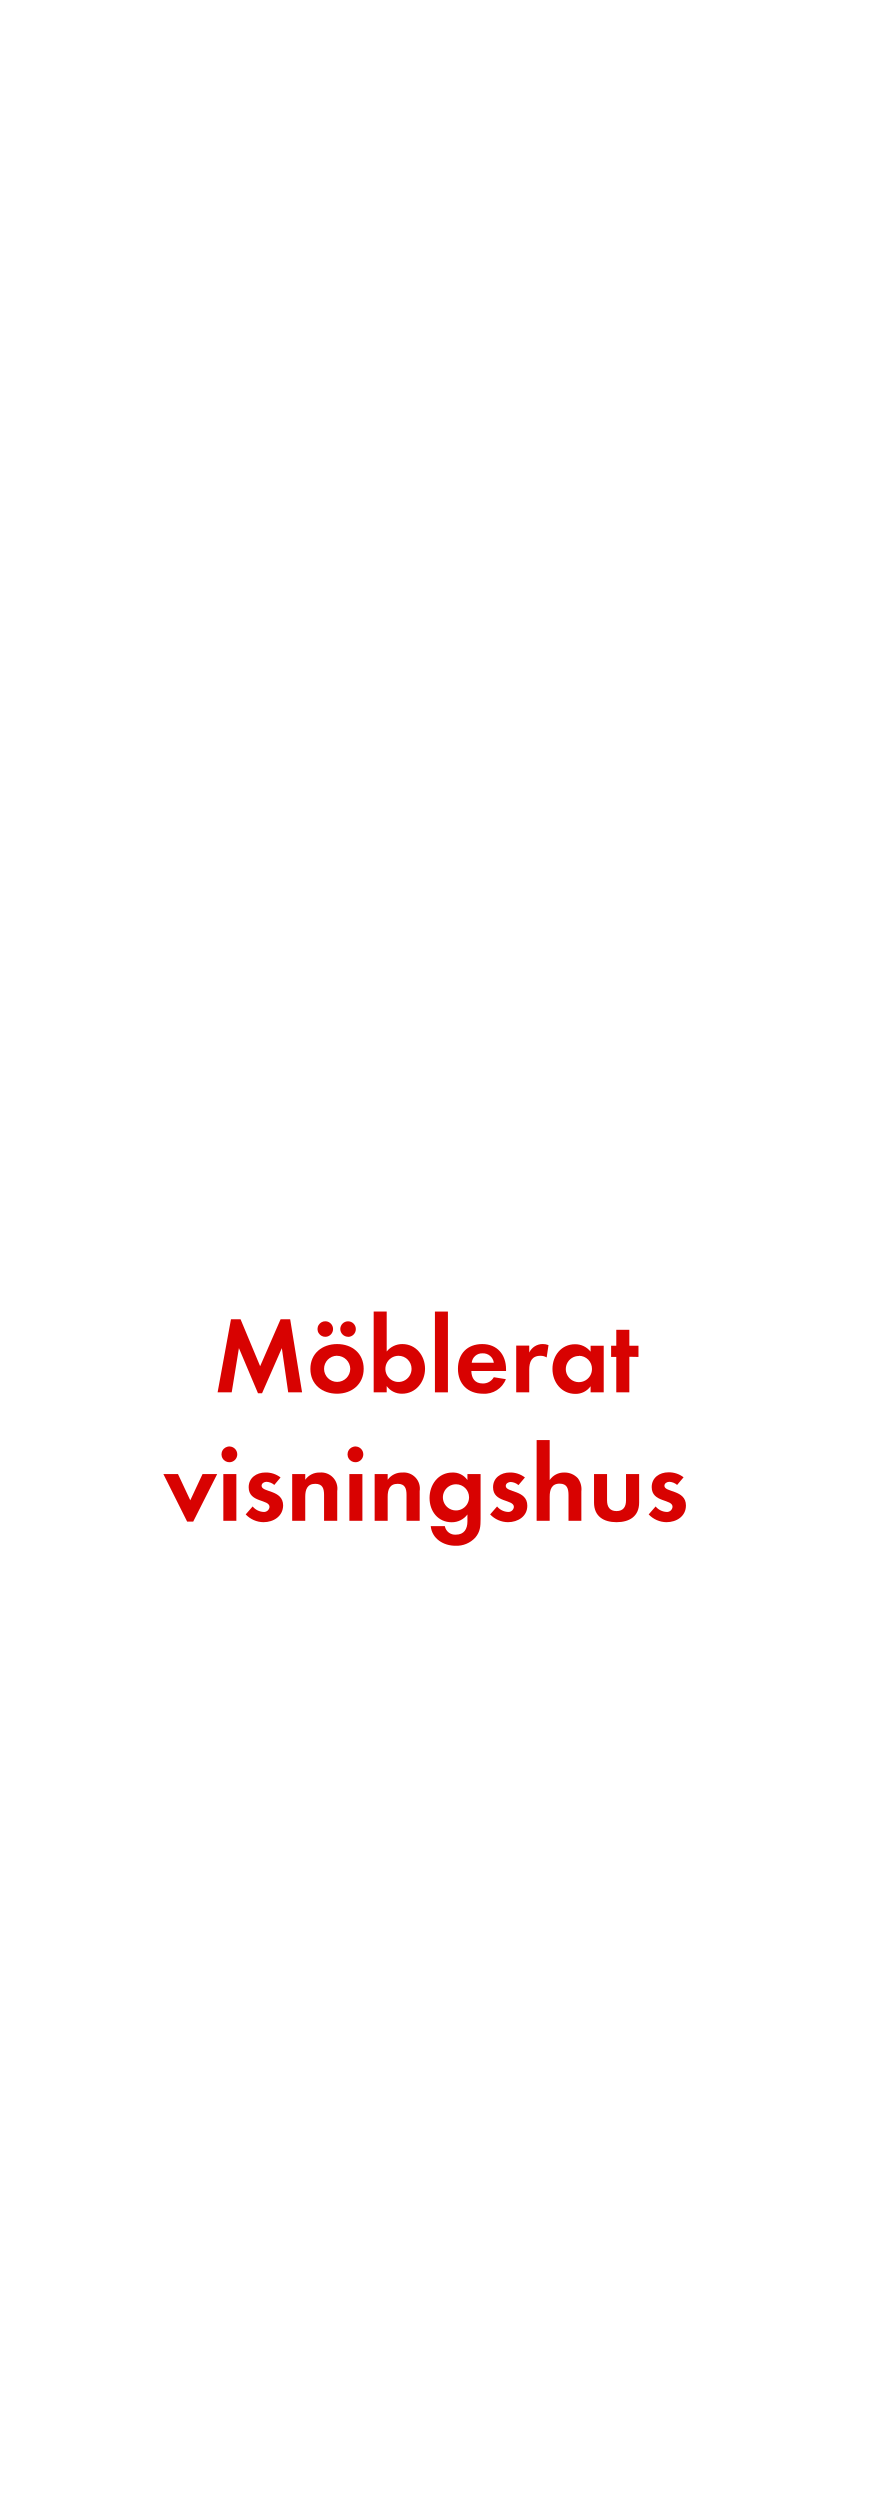
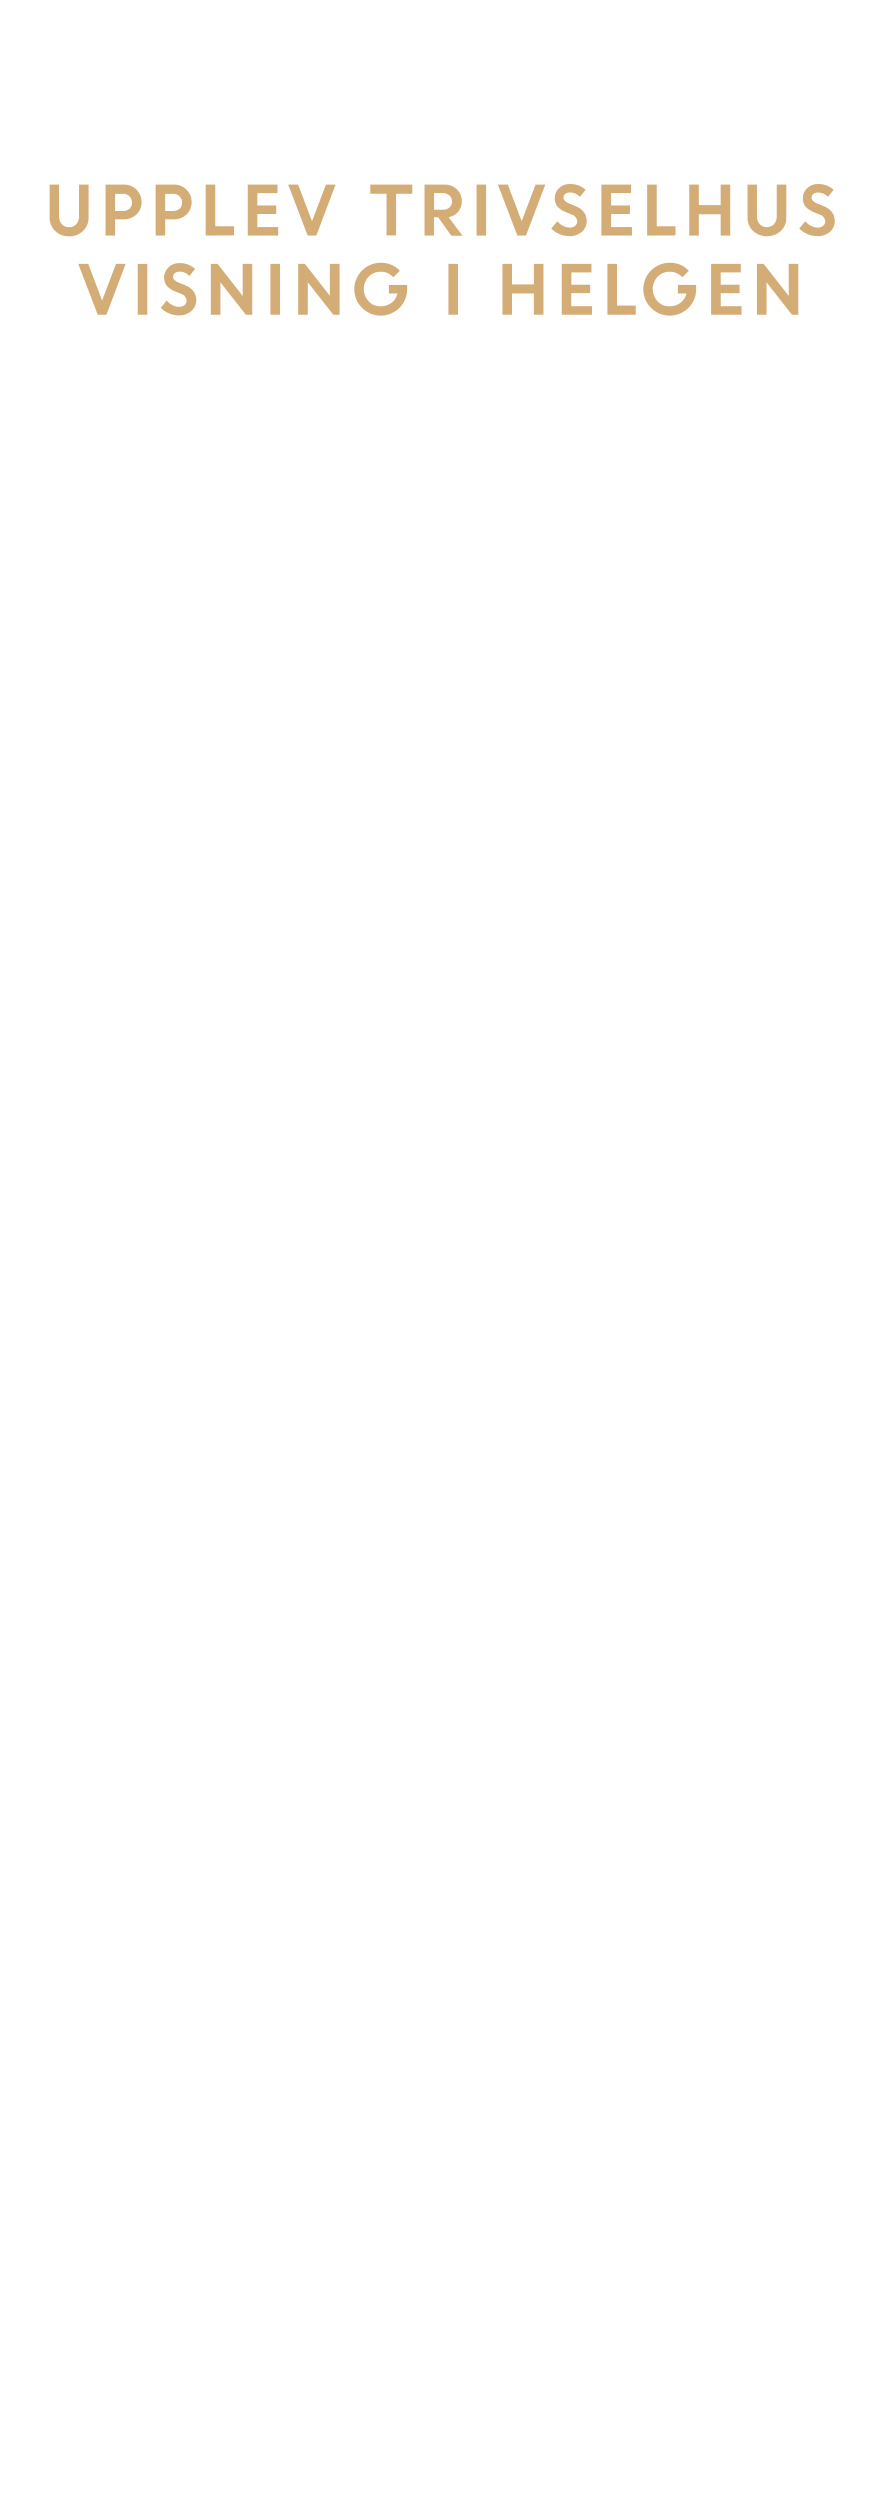
<svg xmlns="http://www.w3.org/2000/svg" id="Layer_1" data-name="Layer 1" viewBox="0 0 250 720">
  <defs>
-     <style>.cls-1{fill:#d80201;}</style>
+     <style>.cls-1{fill:#d4ac76;}</style>
  </defs>
-   <path class="cls-1" d="M83,401l-1.83-12.74-5.7,13H74.3l-5.49-13L66.73,401H62.67l3.85-21.05h2.76l5.64,13.52,5.89-13.52h2.76L87,401Z" />
-   <path class="cls-1" d="M97.08,401.39c-4.28,0-7.69-2.67-7.69-7.14s3.41-7.16,7.72-7.16,7.63,2.7,7.63,7.13S101.33,401.39,97.08,401.39ZM93.83,385a2.24,2.24,0,1,1,0-4.47,2.24,2.24,0,0,1,0,4.47Zm3.22,5.45a3.77,3.77,0,1,0,3.82,3.78A3.8,3.8,0,0,0,97.05,390.47Zm3.23-5.45A2.28,2.28,0,0,1,98,382.78a2.24,2.24,0,1,1,2.24,2.24Z" />
-   <path class="cls-1" d="M115.78,401.39a5.32,5.32,0,0,1-4.41-2.2V401h-3.75V377.73h3.75v11.5a5.74,5.74,0,0,1,4.5-2.14c3.94,0,6.54,3.35,6.54,7.1S119.81,401.39,115.78,401.39Zm-1-10.92a3.77,3.77,0,1,0,3.75,3.75A3.74,3.74,0,0,0,114.75,390.47Z" />
-   <path class="cls-1" d="M125.26,401V377.73H129V401Z" />
-   <path class="cls-1" d="M135.74,394.84c.06,2.08,1,3.6,3.29,3.6a3.52,3.52,0,0,0,3.19-1.8l3.47.56a6.59,6.59,0,0,1-6.6,4.19c-4.34,0-7.2-2.79-7.2-7.17s2.73-7.13,7-7.13,6.85,3,6.85,7.26v.49Zm3.25-5.08a3,3,0,0,0-3.13,2.7h6.36A3.11,3.11,0,0,0,139,389.76Z" />
-   <path class="cls-1" d="M157.44,390.94a3.35,3.35,0,0,0-1.8-.47c-2.54,0-3.22,1.8-3.22,4V401h-3.75V387.53h3.75v2a4.29,4.29,0,0,1,3.9-2.45,4.47,4.47,0,0,1,1.65.31Z" />
-   <path class="cls-1" d="M170.09,401v-1.76a5.22,5.22,0,0,1-4.38,2.2c-4,0-6.6-3.35-6.6-7.2s2.57-7.1,6.51-7.1a5.62,5.62,0,0,1,4.47,2.14v-1.7h3.78V401Zm-3.35-10.48a3.77,3.77,0,1,0,3.75,3.75A3.74,3.74,0,0,0,166.74,390.47Z" />
-   <path class="cls-1" d="M181.25,390.75V401h-3.76v-10.2H176v-3.22h1.49v-4.59h3.76v4.59h2.63v3.22Z" />
-   <path class="cls-1" d="M55.64,438.23H53.9l-6.85-13.7h4.21l3.54,7.56,3.53-7.56h4.22Z" />
-   <path class="cls-1" d="M66.21,421.12a2.27,2.27,0,1,1,0-4.53,2.27,2.27,0,0,1,0,4.53ZM64.32,438V424.53h3.75V438Z" />
-   <path class="cls-1" d="M75.88,438.39a7.16,7.16,0,0,1-5.12-2.24l2-2.29a4.34,4.34,0,0,0,3.16,1.58A1.59,1.59,0,0,0,77.62,434c0-2.29-6-1.14-6-5.67,0-2.73,2.26-4.25,4.81-4.25a6.87,6.87,0,0,1,4.37,1.43L79,427.66a3.73,3.73,0,0,0-2.23-.9c-.66,0-1.43.4-1.43,1.15,0,1.95,6.2,1.08,6.2,5.67C81.49,436.71,78.76,438.39,75.88,438.39Z" />
-   <path class="cls-1" d="M93.33,438v-7.44c0-1.83-.4-3.22-2.54-3.22-2.33,0-2.88,1.7-2.88,3.72V438H84.15V424.53h3.76v1.64a4.94,4.94,0,0,1,4.21-2.08,4.64,4.64,0,0,1,5,5.34V438Z" />
-   <path class="cls-1" d="M102.51,421.12a2.27,2.27,0,1,1,0-4.53,2.27,2.27,0,0,1,0,4.53ZM100.62,438V424.53h3.75V438Z" />
-   <path class="cls-1" d="M117.08,438v-7.44c0-1.83-.41-3.22-2.54-3.22-2.33,0-2.89,1.7-2.89,3.72V438H107.9V424.53h3.75v1.64a5,5,0,0,1,4.22-2.08,4.64,4.64,0,0,1,5,5.34V438Z" />
-   <path class="cls-1" d="M136.89,442.82a7.32,7.32,0,0,1-5.71,2.36c-3.44,0-6.76-2-7.13-5.65h4.06a3,3,0,0,0,3.2,2.45c2.35,0,3.31-1.64,3.31-3.81v-2a5.57,5.57,0,0,1-4.52,2.24c-4,0-6.39-3.2-6.39-7s2.48-7.32,6.57-7.32a5,5,0,0,1,4.34,2.17v-1.73h3.79v12.93C138.41,439.56,138.31,441.15,136.89,442.82Zm-5.55-15.35a3.77,3.77,0,1,0,3.75,3.75A3.75,3.75,0,0,0,131.34,427.47Z" />
-   <path class="cls-1" d="M146.28,438.39a7.16,7.16,0,0,1-5.12-2.24l2-2.29a4.34,4.34,0,0,0,3.16,1.58A1.58,1.58,0,0,0,148,434c0-2.29-6-1.14-6-5.67,0-2.73,2.26-4.25,4.81-4.25a6.87,6.87,0,0,1,4.37,1.43l-1.86,2.2a3.73,3.73,0,0,0-2.23-.9c-.66,0-1.43.4-1.43,1.15,0,1.95,6.2,1.08,6.2,5.67C151.89,436.71,149.16,438.39,146.28,438.39Z" />
-   <path class="cls-1" d="M163.73,438V430.6c0-1.86-.4-3.31-2.57-3.31-2.33,0-2.85,1.79-2.85,3.78V438h-3.76V414.73h3.76v11.53a4.89,4.89,0,0,1,4.21-2.17,5.13,5.13,0,0,1,3.91,1.65,5.3,5.3,0,0,1,1,3.78V438Z" />
-   <path class="cls-1" d="M177.56,438.39c-3.69,0-6.48-1.65-6.48-5.65v-8.21h3.75v7.59c0,1.83.77,3.07,2.73,3.07s2.73-1.24,2.73-3.07v-7.59h3.78v8.21C184.07,436.74,181.25,438.39,177.56,438.39Z" />
-   <path class="cls-1" d="M191.94,438.39a7.16,7.16,0,0,1-5.12-2.24l2-2.29a4.36,4.36,0,0,0,3.16,1.58,1.59,1.59,0,0,0,1.71-1.49c0-2.29-6-1.14-6-5.67,0-2.73,2.27-4.25,4.81-4.25a6.87,6.87,0,0,1,4.37,1.43l-1.86,2.2a3.73,3.73,0,0,0-2.23-.9c-.65,0-1.43.4-1.43,1.15,0,1.95,6.2,1.08,6.2,5.67C197.55,436.71,194.82,438.39,191.94,438.39Z" />
+   <path class="cls-1" d="M23.89,66.52a5.5,5.5,0,0,1-4,1.55,5.5,5.5,0,0,1-4-1.55,5.18,5.18,0,0,1-1.59-3.88V53.16H17v9.12a3.32,3.32,0,0,0,.76,2.26,2.57,2.57,0,0,0,2.09.89A2.59,2.59,0,0,0,22,64.55a3.26,3.26,0,0,0,.76-2.23V53.16h2.75v9.48A5.17,5.17,0,0,1,23.89,66.52Z" />
+   <path class="cls-1" d="M30.4,67.84V53.16h5.27a5,5,0,0,1,5.1,5.07,4.68,4.68,0,0,1-1.49,3.54,5.15,5.15,0,0,1-3.66,1.4H33.15v4.67Zm5-12H33.15v4.92h2.32a2.58,2.58,0,0,0,1.84-.66,2.26,2.26,0,0,0,.7-1.75,2.42,2.42,0,0,0-.72-1.81A2.54,2.54,0,0,0,35.43,55.8Z" />
+   <path class="cls-1" d="M44.82,67.84V53.16h5.27a5,5,0,0,1,5.1,5.07,4.68,4.68,0,0,1-1.49,3.54A5.15,5.15,0,0,1,50,63.17H47.57v4.67Zm5-12H47.57v4.92h2.32a2.58,2.58,0,0,0,1.84-.66,2.27,2.27,0,0,0,.71-1.75,2.43,2.43,0,0,0-.73-1.81A2.54,2.54,0,0,0,49.85,55.8Z" />
+   <path class="cls-1" d="M59.24,67.84V53.16H62v12h5.4v2.64Z" />
+   <path class="cls-1" d="M79.55,61.63H74.11v3.76h6v2.45H71.36V53.16h8.55v2.45h-5.8v3.57h5.44Z" />
+   <path class="cls-1" d="M88.6,67.84,83,53.16h2.86l4,10.56,4-10.56h2.79L91.1,67.84Z" />
+   <path class="cls-1" d="M106.64,55.8V53.16h12.1V55.8h-4.67v12h-2.75v-12Z" />
+   <path class="cls-1" d="M122.26,67.84V53.16H128a4.93,4.93,0,0,1,3.53,1.33A4.55,4.55,0,0,1,133,58a4.39,4.39,0,0,1-1.06,3,4.65,4.65,0,0,1-2.74,1.56l4,5.33H130L126.2,62.6H125v5.24Zm5.32-12.23H125V60.4h2.56a2.7,2.7,0,0,0,1.91-.66,2.2,2.2,0,0,0,.71-1.69,2.28,2.28,0,0,0-.73-1.74A2.61,2.61,0,0,0,127.58,55.61Z" />
+   <path class="cls-1" d="M137.25,67.84V53.16H140V67.84Z" />
+   <path class="cls-1" d="M149,67.84l-5.61-14.68h2.86l4,10.56,4-10.56h2.79l-5.56,14.68Z" />
+   <path class="cls-1" d="M163.92,68a7,7,0,0,1-2.77-.58,7.13,7.13,0,0,1-2.38-1.6l1.74-2.09a5.34,5.34,0,0,0,1.62,1.31,4.2,4.2,0,0,0,1.94.51,2.34,2.34,0,0,0,1.56-.5,1.59,1.59,0,0,0,.62-1.27,2.2,2.2,0,0,0-1.62-2L163,61.12a6.36,6.36,0,0,1-2.45-1.62,3.78,3.78,0,0,1-.78-2.5A3.82,3.82,0,0,1,161,54.21,4.25,4.25,0,0,1,164.13,53a6.32,6.32,0,0,1,4.52,1.67L167,56.71a3.78,3.78,0,0,0-2.9-1.27,2,2,0,0,0-1.32.42,1.32,1.32,0,0,0-.5,1,1.37,1.37,0,0,0,.39,1,3.92,3.92,0,0,0,1.26.76l1.71.68q3.27,1.32,3.33,4.24a4.13,4.13,0,0,1-1.38,3.22A5.37,5.37,0,0,1,163.92,68Z" />
+   <path class="cls-1" d="M181.39,61.63H176v3.76h6v2.45H173.2V53.16h8.55v2.45H176v3.57h5.44Z" />
+   <path class="cls-1" d="M186.38,67.84V53.16h2.76v12h5.4v2.64Z" />
+   <path class="cls-1" d="M207.55,67.84V61.71h-6.29v6.13h-2.75V53.16h2.75v5.91h6.29V53.16h2.76V67.84Z" />
+   <path class="cls-1" d="M224.87,66.52a6,6,0,0,1-8,0,5.17,5.17,0,0,1-1.58-3.88V53.16H218v9.12a3.32,3.32,0,0,0,.76,2.26,2.91,2.91,0,0,0,4.18,0,3.26,3.26,0,0,0,.76-2.23V53.16h2.76v9.48A5.18,5.18,0,0,1,224.87,66.52Z" />
+   <path class="cls-1" d="M235.33,68a6.94,6.94,0,0,1-2.76-.58,7.13,7.13,0,0,1-2.38-1.6l1.74-2.09a5.34,5.34,0,0,0,1.62,1.31,4.2,4.2,0,0,0,1.94.51,2.34,2.34,0,0,0,1.56-.5,1.59,1.59,0,0,0,.62-1.27,2.2,2.2,0,0,0-1.62-2l-1.63-.65A6.36,6.36,0,0,1,232,59.5a3.78,3.78,0,0,1-.78-2.5,3.82,3.82,0,0,1,1.24-2.79A4.25,4.25,0,0,1,235.55,53a6.32,6.32,0,0,1,4.52,1.67l-1.62,2.05a3.78,3.78,0,0,0-2.9-1.27,2,2,0,0,0-1.32.42,1.32,1.32,0,0,0-.5,1,1.37,1.37,0,0,0,.39,1,3.92,3.92,0,0,0,1.26.76l1.71.68q3.27,1.32,3.33,4.24A4.13,4.13,0,0,1,239,66.8,5.38,5.38,0,0,1,235.33,68Z" />
+   <path class="cls-1" d="M28.15,90.64,22.54,76h2.87l4,10.56,4-10.56h2.78L30.65,90.64Z" />
+   <path class="cls-1" d="M39.68,90.64V76h2.75V90.64Z" />
+   <path class="cls-1" d="M51.45,90.83a7,7,0,0,1-2.78-.58,7.19,7.19,0,0,1-2.37-1.6L48,86.55a5.23,5.23,0,0,0,1.62,1.32,4.2,4.2,0,0,0,1.94.51,2.39,2.39,0,0,0,1.56-.5,1.58,1.58,0,0,0,.61-1.27,2.19,2.19,0,0,0-1.61-2l-1.63-.65a6.36,6.36,0,0,1-2.45-1.62A4,4,0,0,1,48.54,77a4.25,4.25,0,0,1,3.12-1.22,6.32,6.32,0,0,1,4.52,1.67l-1.62,2.05a3.78,3.78,0,0,0-2.9-1.27,2,2,0,0,0-1.32.42,1.32,1.32,0,0,0-.5,1,1.37,1.37,0,0,0,.39,1,3.92,3.92,0,0,0,1.26.76l1.71.68c2.18.87,3.29,2.29,3.33,4.24a4.13,4.13,0,0,1-1.38,3.22A5.37,5.37,0,0,1,51.45,90.83Z" />
+   <path class="cls-1" d="M60.73,90.64V76h1.93l7.23,9.23V76h2.75V90.64H70.8L63.48,81.3v9.34Z" />
+   <path class="cls-1" d="M77.88,90.64V76h2.76V90.64Z" />
+   <path class="cls-1" d="M85.88,90.64V76h1.93L95,85.19V76H97.8V90.64H96L88.64,81.3v9.34Z" />
+   <path class="cls-1" d="M112,84.51V82.06h5.26l0,1.25a7.5,7.5,0,0,1-1.07,3.89,7.37,7.37,0,0,1-2.78,2.71,7.61,7.61,0,0,1-3.75,1,7.62,7.62,0,1,1,0-15.24A7.21,7.21,0,0,1,115.16,78l-1.88,1.85a4.75,4.75,0,0,0-3.61-1.59,4.65,4.65,0,0,0-3.51,1.44,5.19,5.19,0,0,0,0,7.08,4.48,4.48,0,0,0,3.33,1.44,5.23,5.23,0,0,0,3.27-1,4.66,4.66,0,0,0,1.73-2.7Z" />
+   <path class="cls-1" d="M129.15,90.64V76h2.75V90.64Z" />
+   <path class="cls-1" d="M153.75,90.64V84.51h-6.29v6.13h-2.75V76h2.75v5.91h6.29V76h2.76V90.64Z" />
+   <path class="cls-1" d="M169.94,84.43h-5.43v3.76h6v2.45h-8.72V76h8.55v2.45h-5.79V82h5.43Z" />
+   <path class="cls-1" d="M174.94,90.64V76h2.75V88h5.4v2.64Z" />
+   <path class="cls-1" d="M195.23,84.51V82.06h5.26l0,1.25a7.5,7.5,0,0,1-1.07,3.89,7.37,7.37,0,0,1-2.78,2.71,7.64,7.64,0,0,1-3.75,1,7.62,7.62,0,1,1,0-15.24A7.21,7.21,0,0,1,198.38,78l-1.88,1.85a4.75,4.75,0,0,0-3.61-1.59,4.65,4.65,0,0,0-3.51,1.44,5.19,5.19,0,0,0,0,7.08,4.48,4.48,0,0,0,3.33,1.44,5.23,5.23,0,0,0,3.27-1,4.66,4.66,0,0,0,1.73-2.7Z" />
+   <path class="cls-1" d="M213,84.43h-5.43v3.76h6v2.45H204.8V76h8.55v2.45h-5.79V82H213Z" />
+   <path class="cls-1" d="M218,90.64V76h1.93l7.23,9.23V76h2.75V90.64h-1.84l-7.31-9.34v9.34Z" />
</svg>
